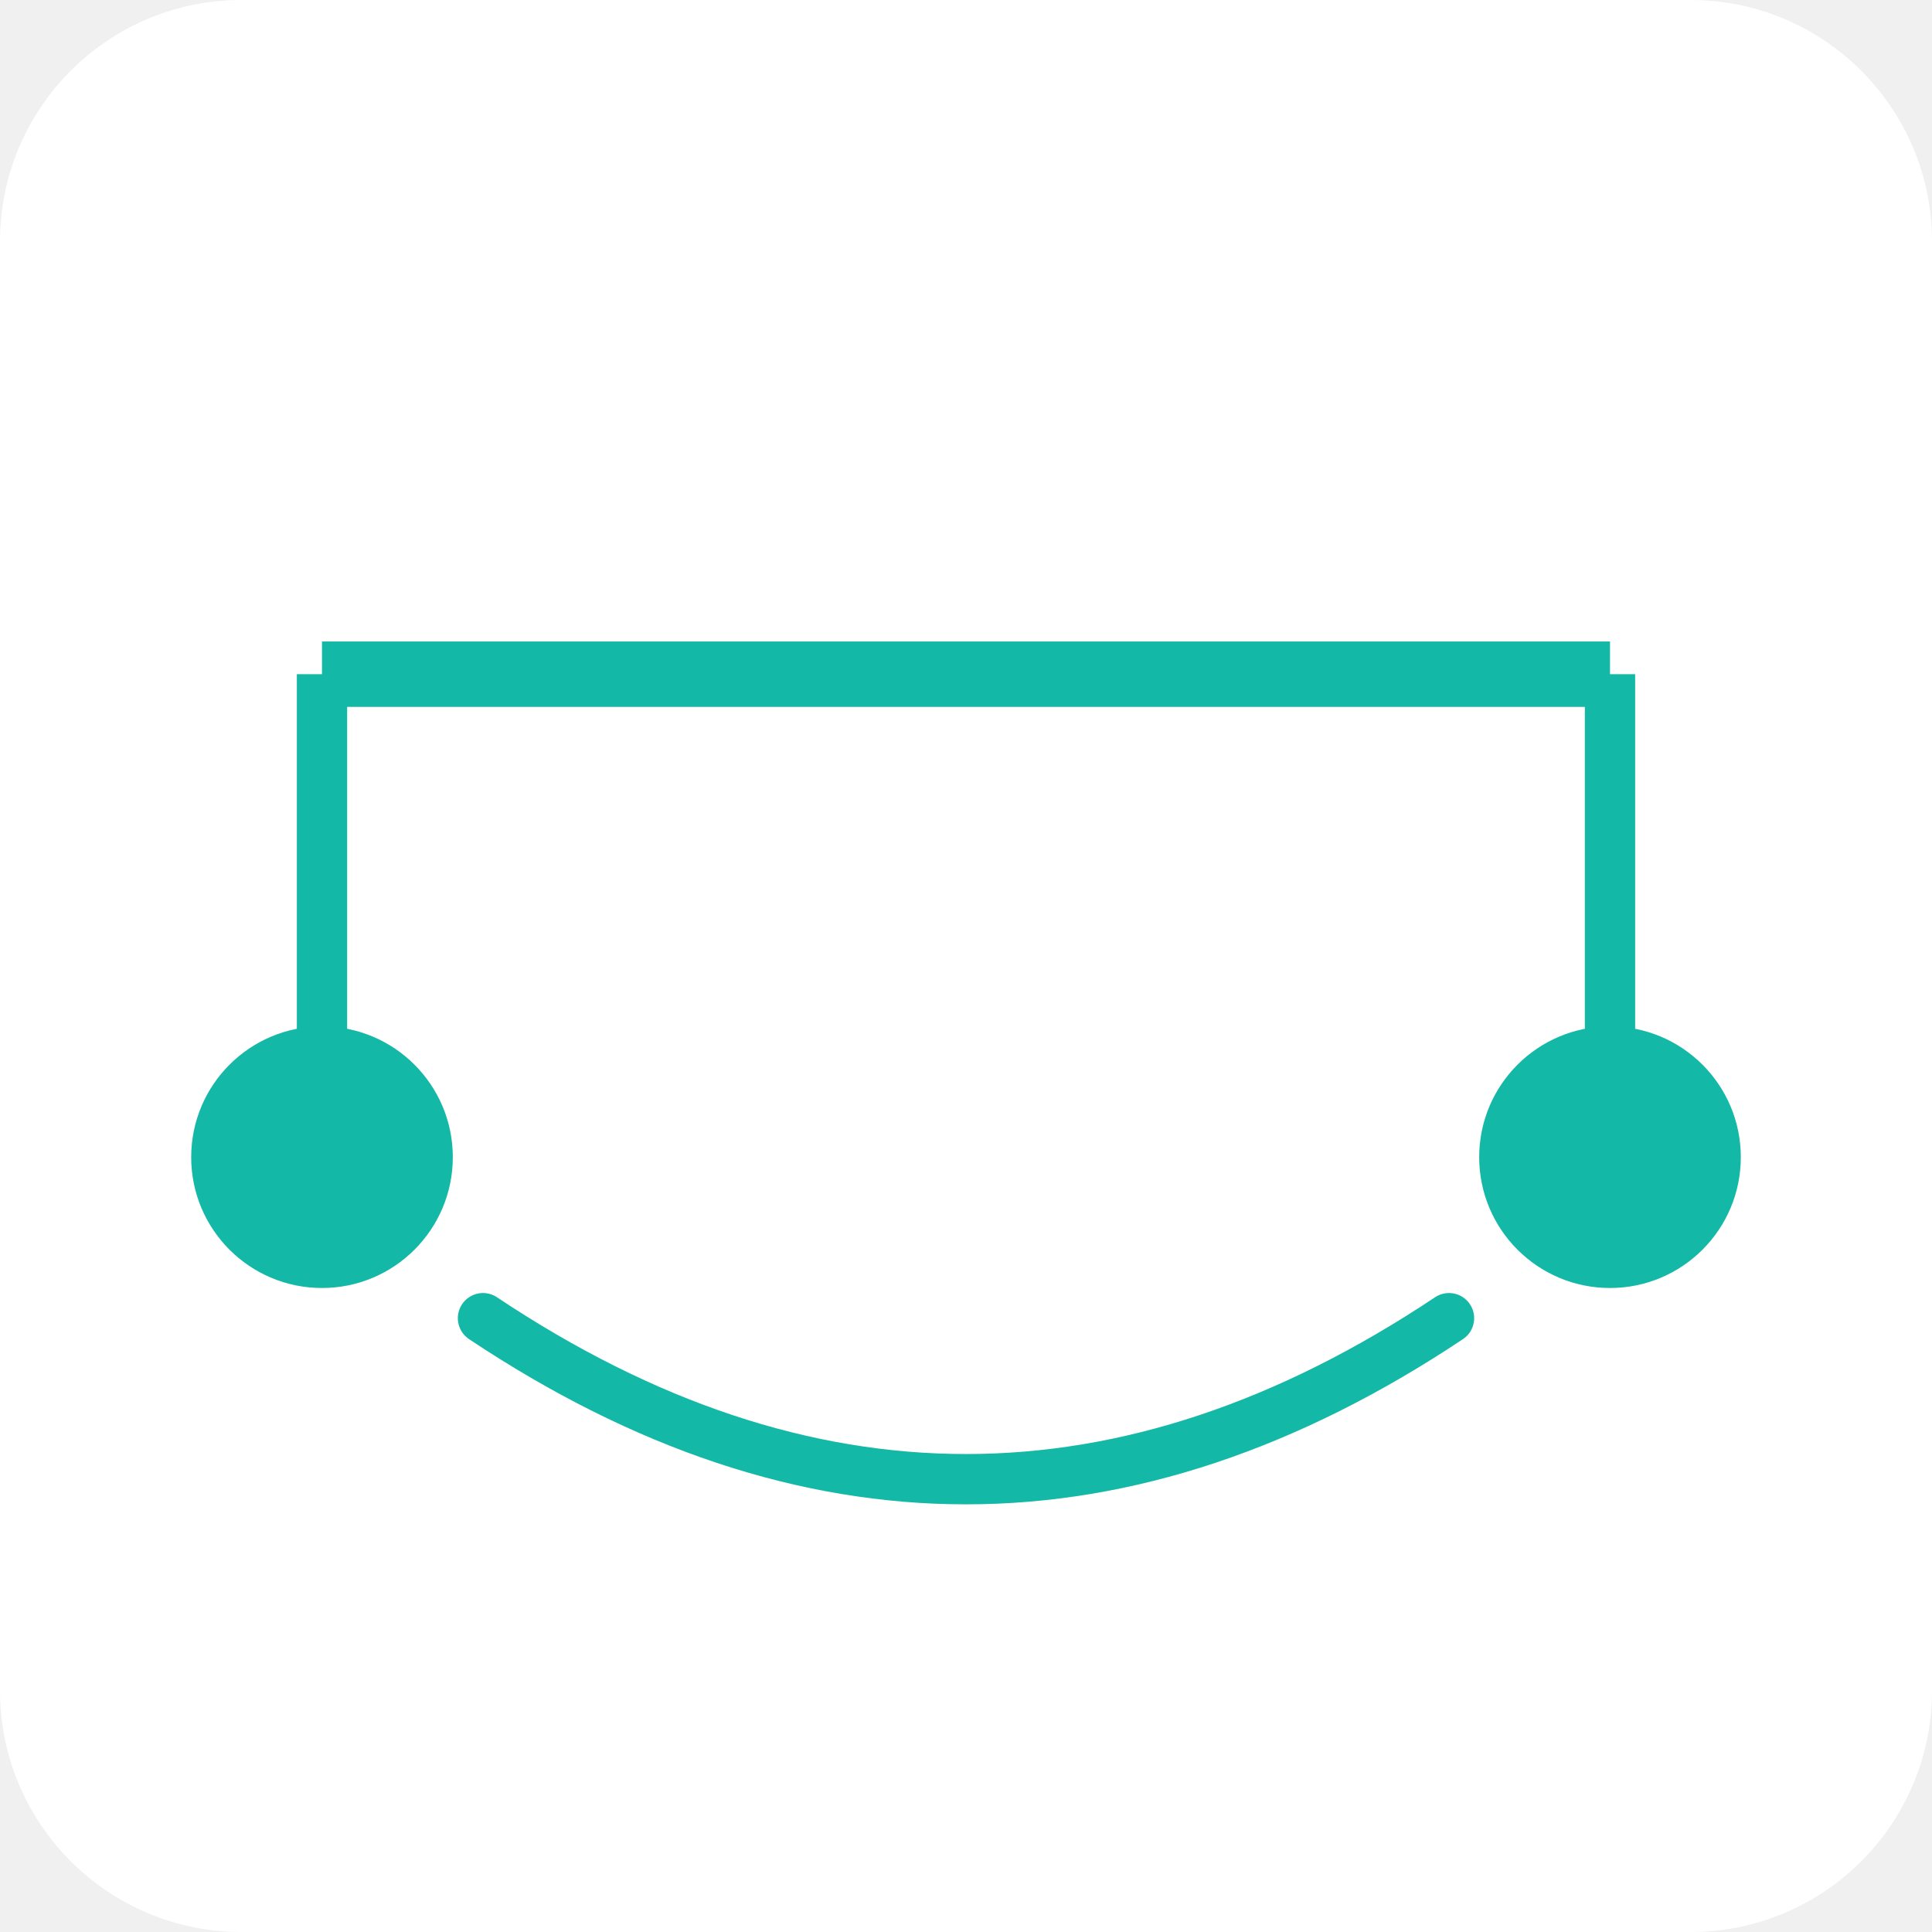
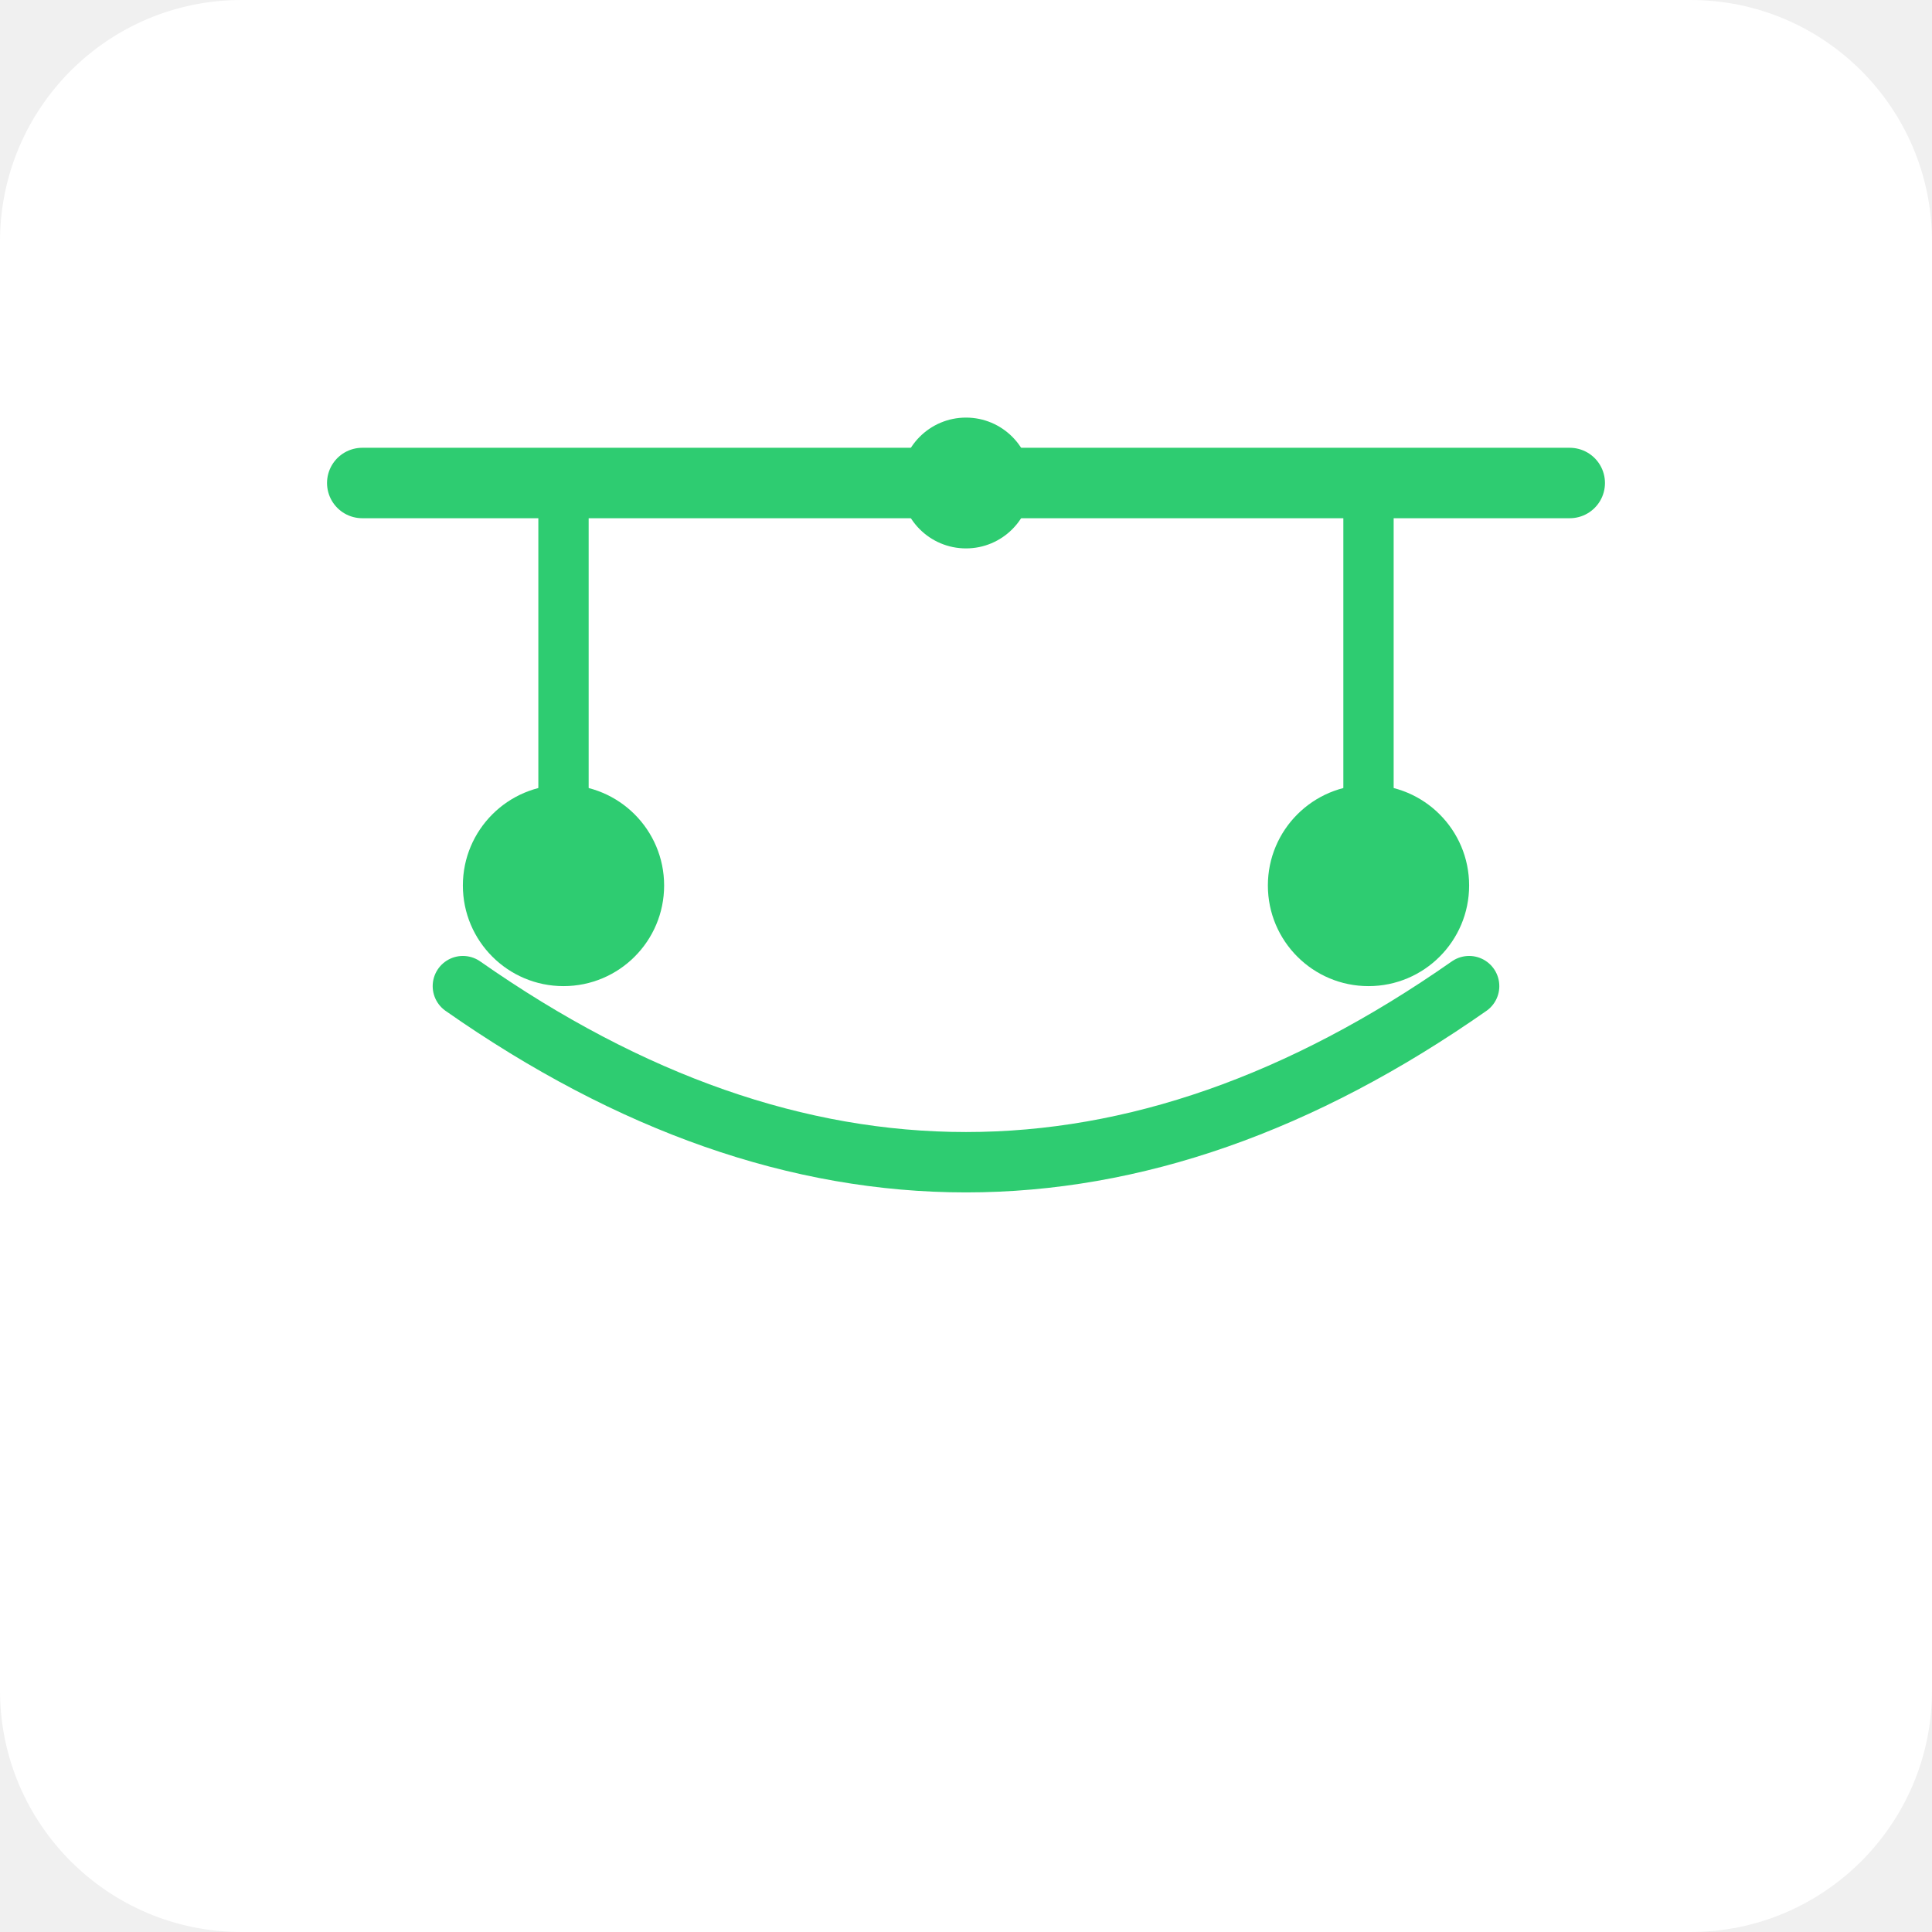
- <svg xmlns="http://www.w3.org/2000/svg" width="192" height="192" viewBox="0 0 192 192" fill="none">
+ <svg xmlns="http://www.w3.org/2000/svg" width="192" height="192" viewBox="0 0 192 192">
  <rect width="192" height="192" fill="#ffffff" rx="24" />
-   <g transform="translate(32, 43)">
-     <line x1="0" y1="24" x2="128" y2="24" stroke="#14B8A6" stroke-width="6.5" />
-     <line x1="0" y1="24" x2="0" y2="72" stroke="#14B8A6" stroke-width="5" />
-     <line x1="128" y1="24" x2="128" y2="72" stroke="#14B8A6" stroke-width="5" />
-     <circle cx="0" cy="72" r="13" fill="#14B8A6" />
-     <circle cx="128" cy="72" r="13" fill="#14B8A6" />
-     <path d="M16 88 Q64 120 112 88" stroke="#14B8A6" stroke-width="5" stroke-linecap="round" />
+   <g transform="translate(36,48)" stroke="#2ecc71" fill="none" stroke-linecap="round" stroke-linejoin="round">
+     <path d="M0,0 L120,0" stroke-width="7" />
+     <circle cx="60" cy="0" r="6" fill="#2ecc71" />
+     <line x1="20" y1="0" x2="20" y2="40" stroke-width="5" />
+     <line x1="100" y1="0" x2="100" y2="40" stroke-width="5" />
+     <circle cx="20" cy="40" r="10" fill="#2ecc71" stroke="none" />
+     <circle cx="100" cy="40" r="10" fill="#2ecc71" stroke="none" />
+     <path d="M10 50 Q60 85 110 50" stroke="#2ecc71" stroke-width="6" />
  </g>
</svg>
